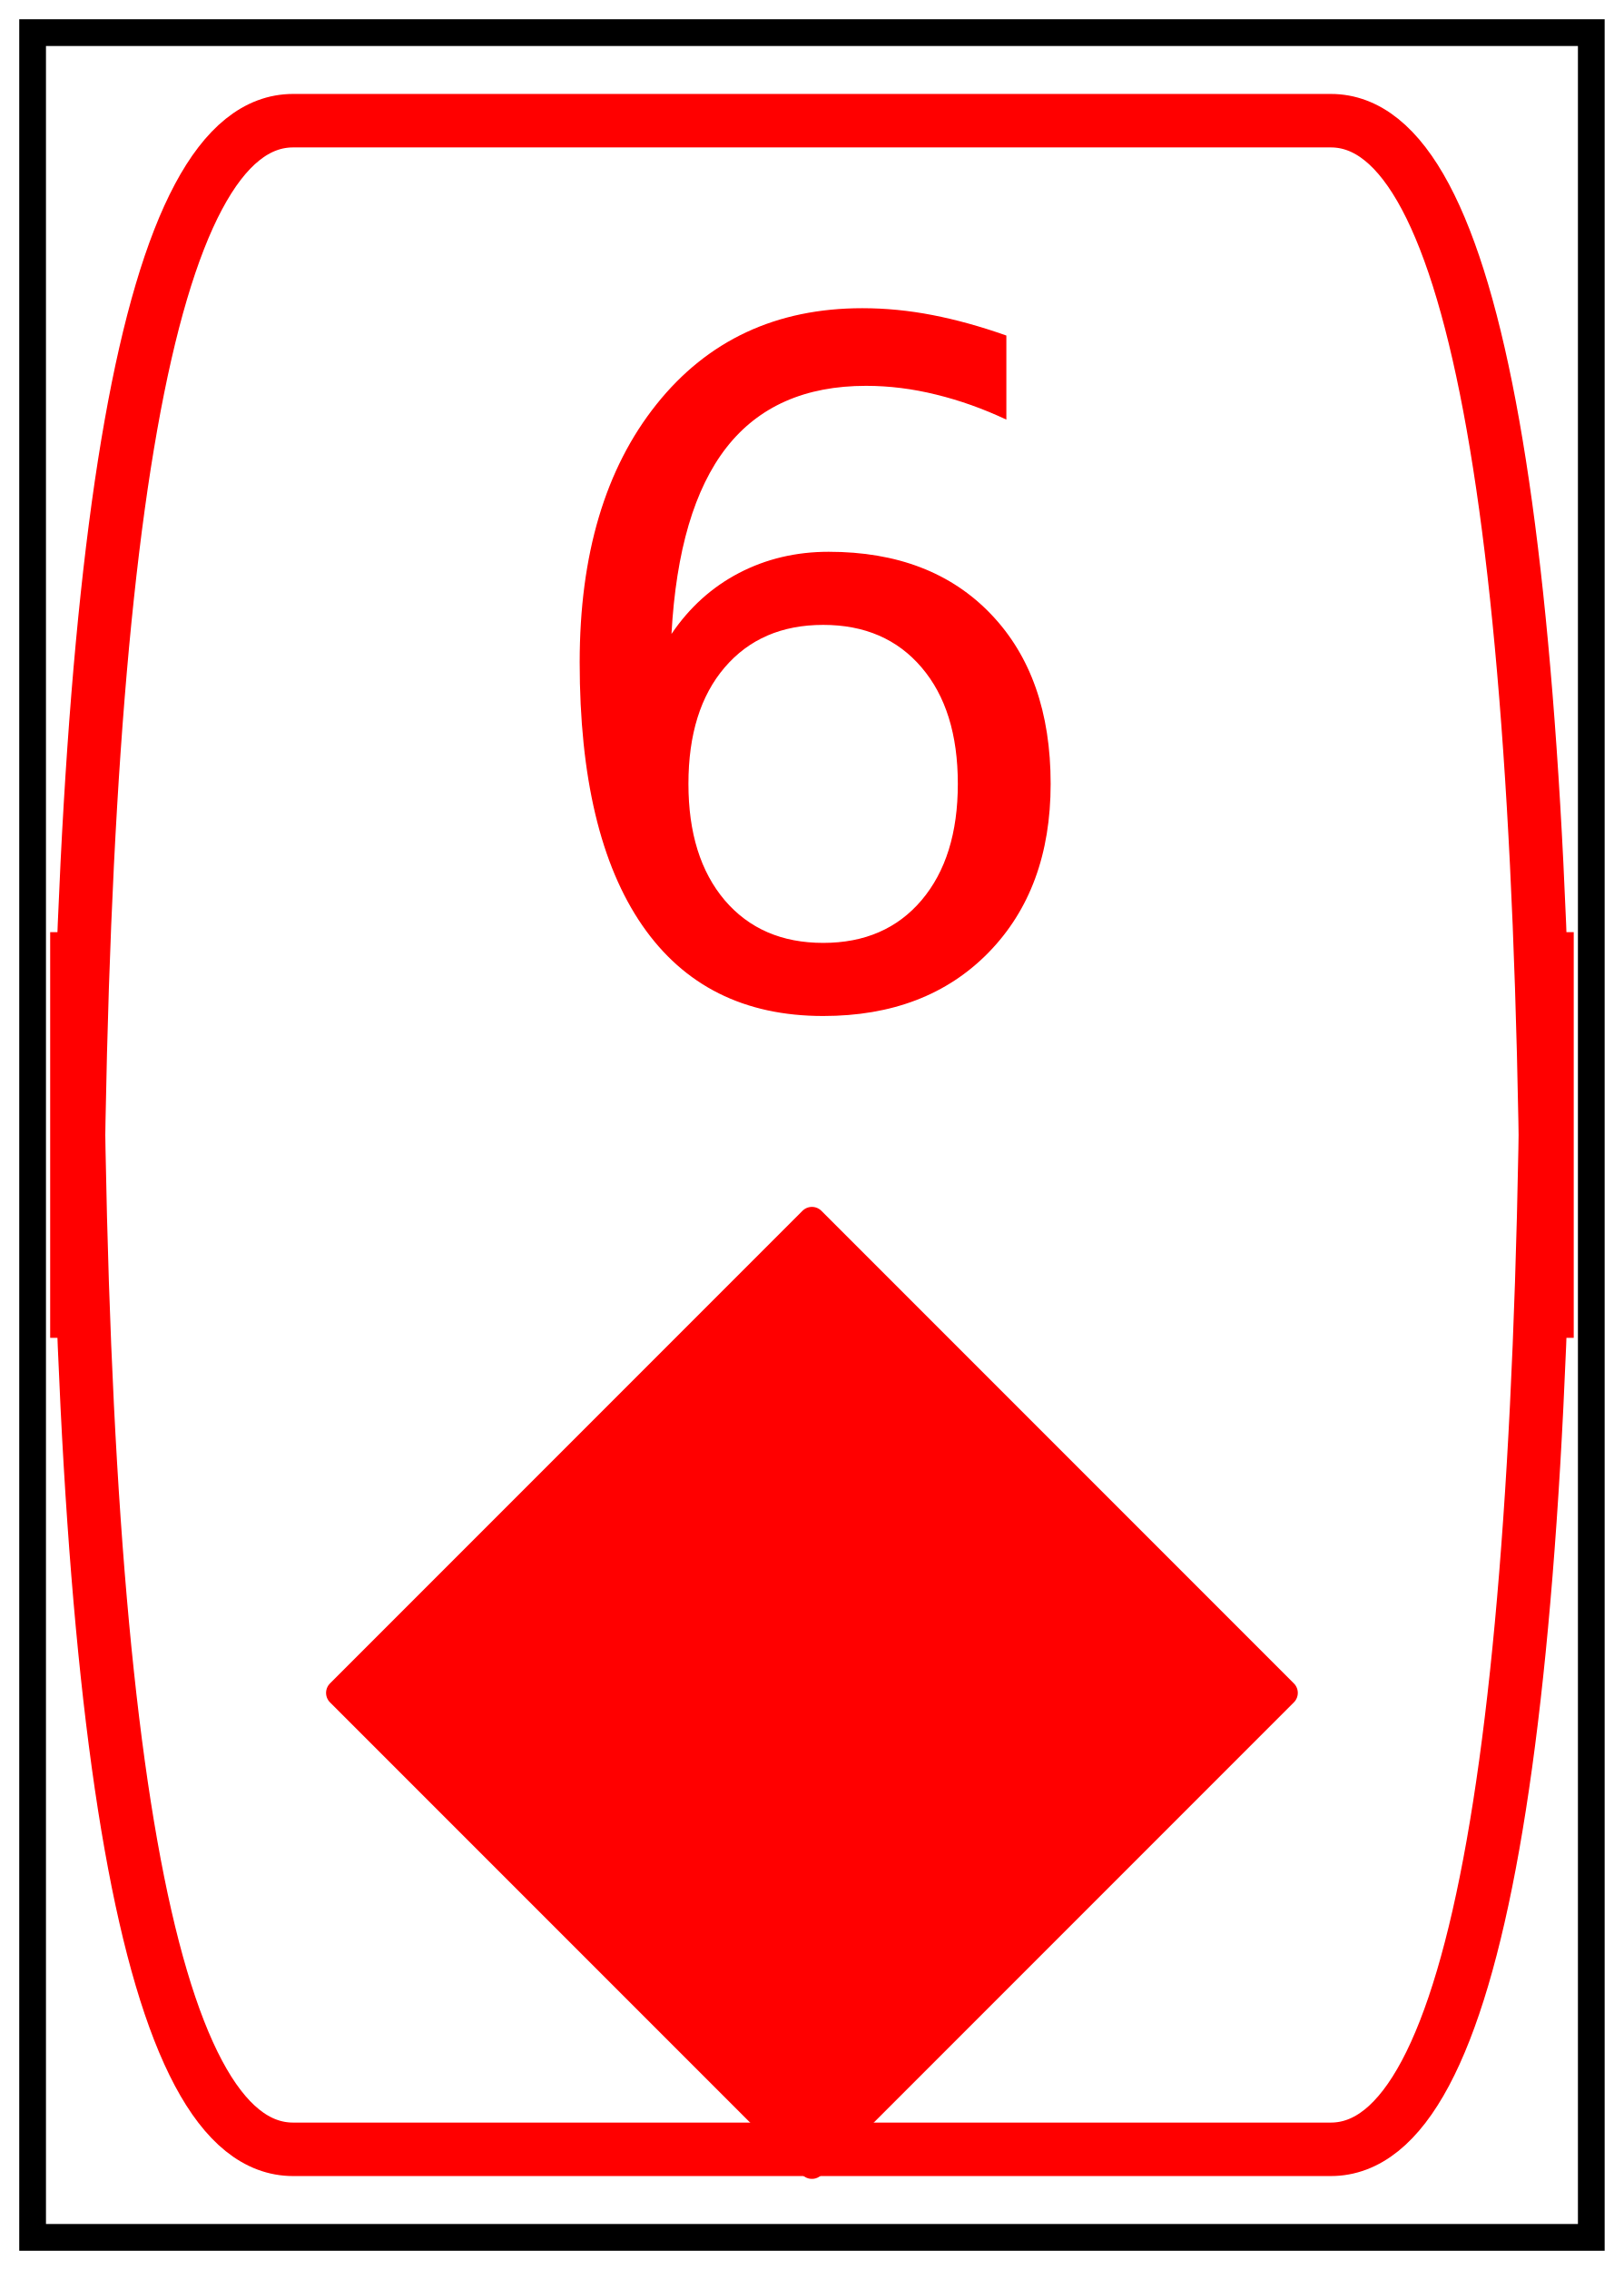
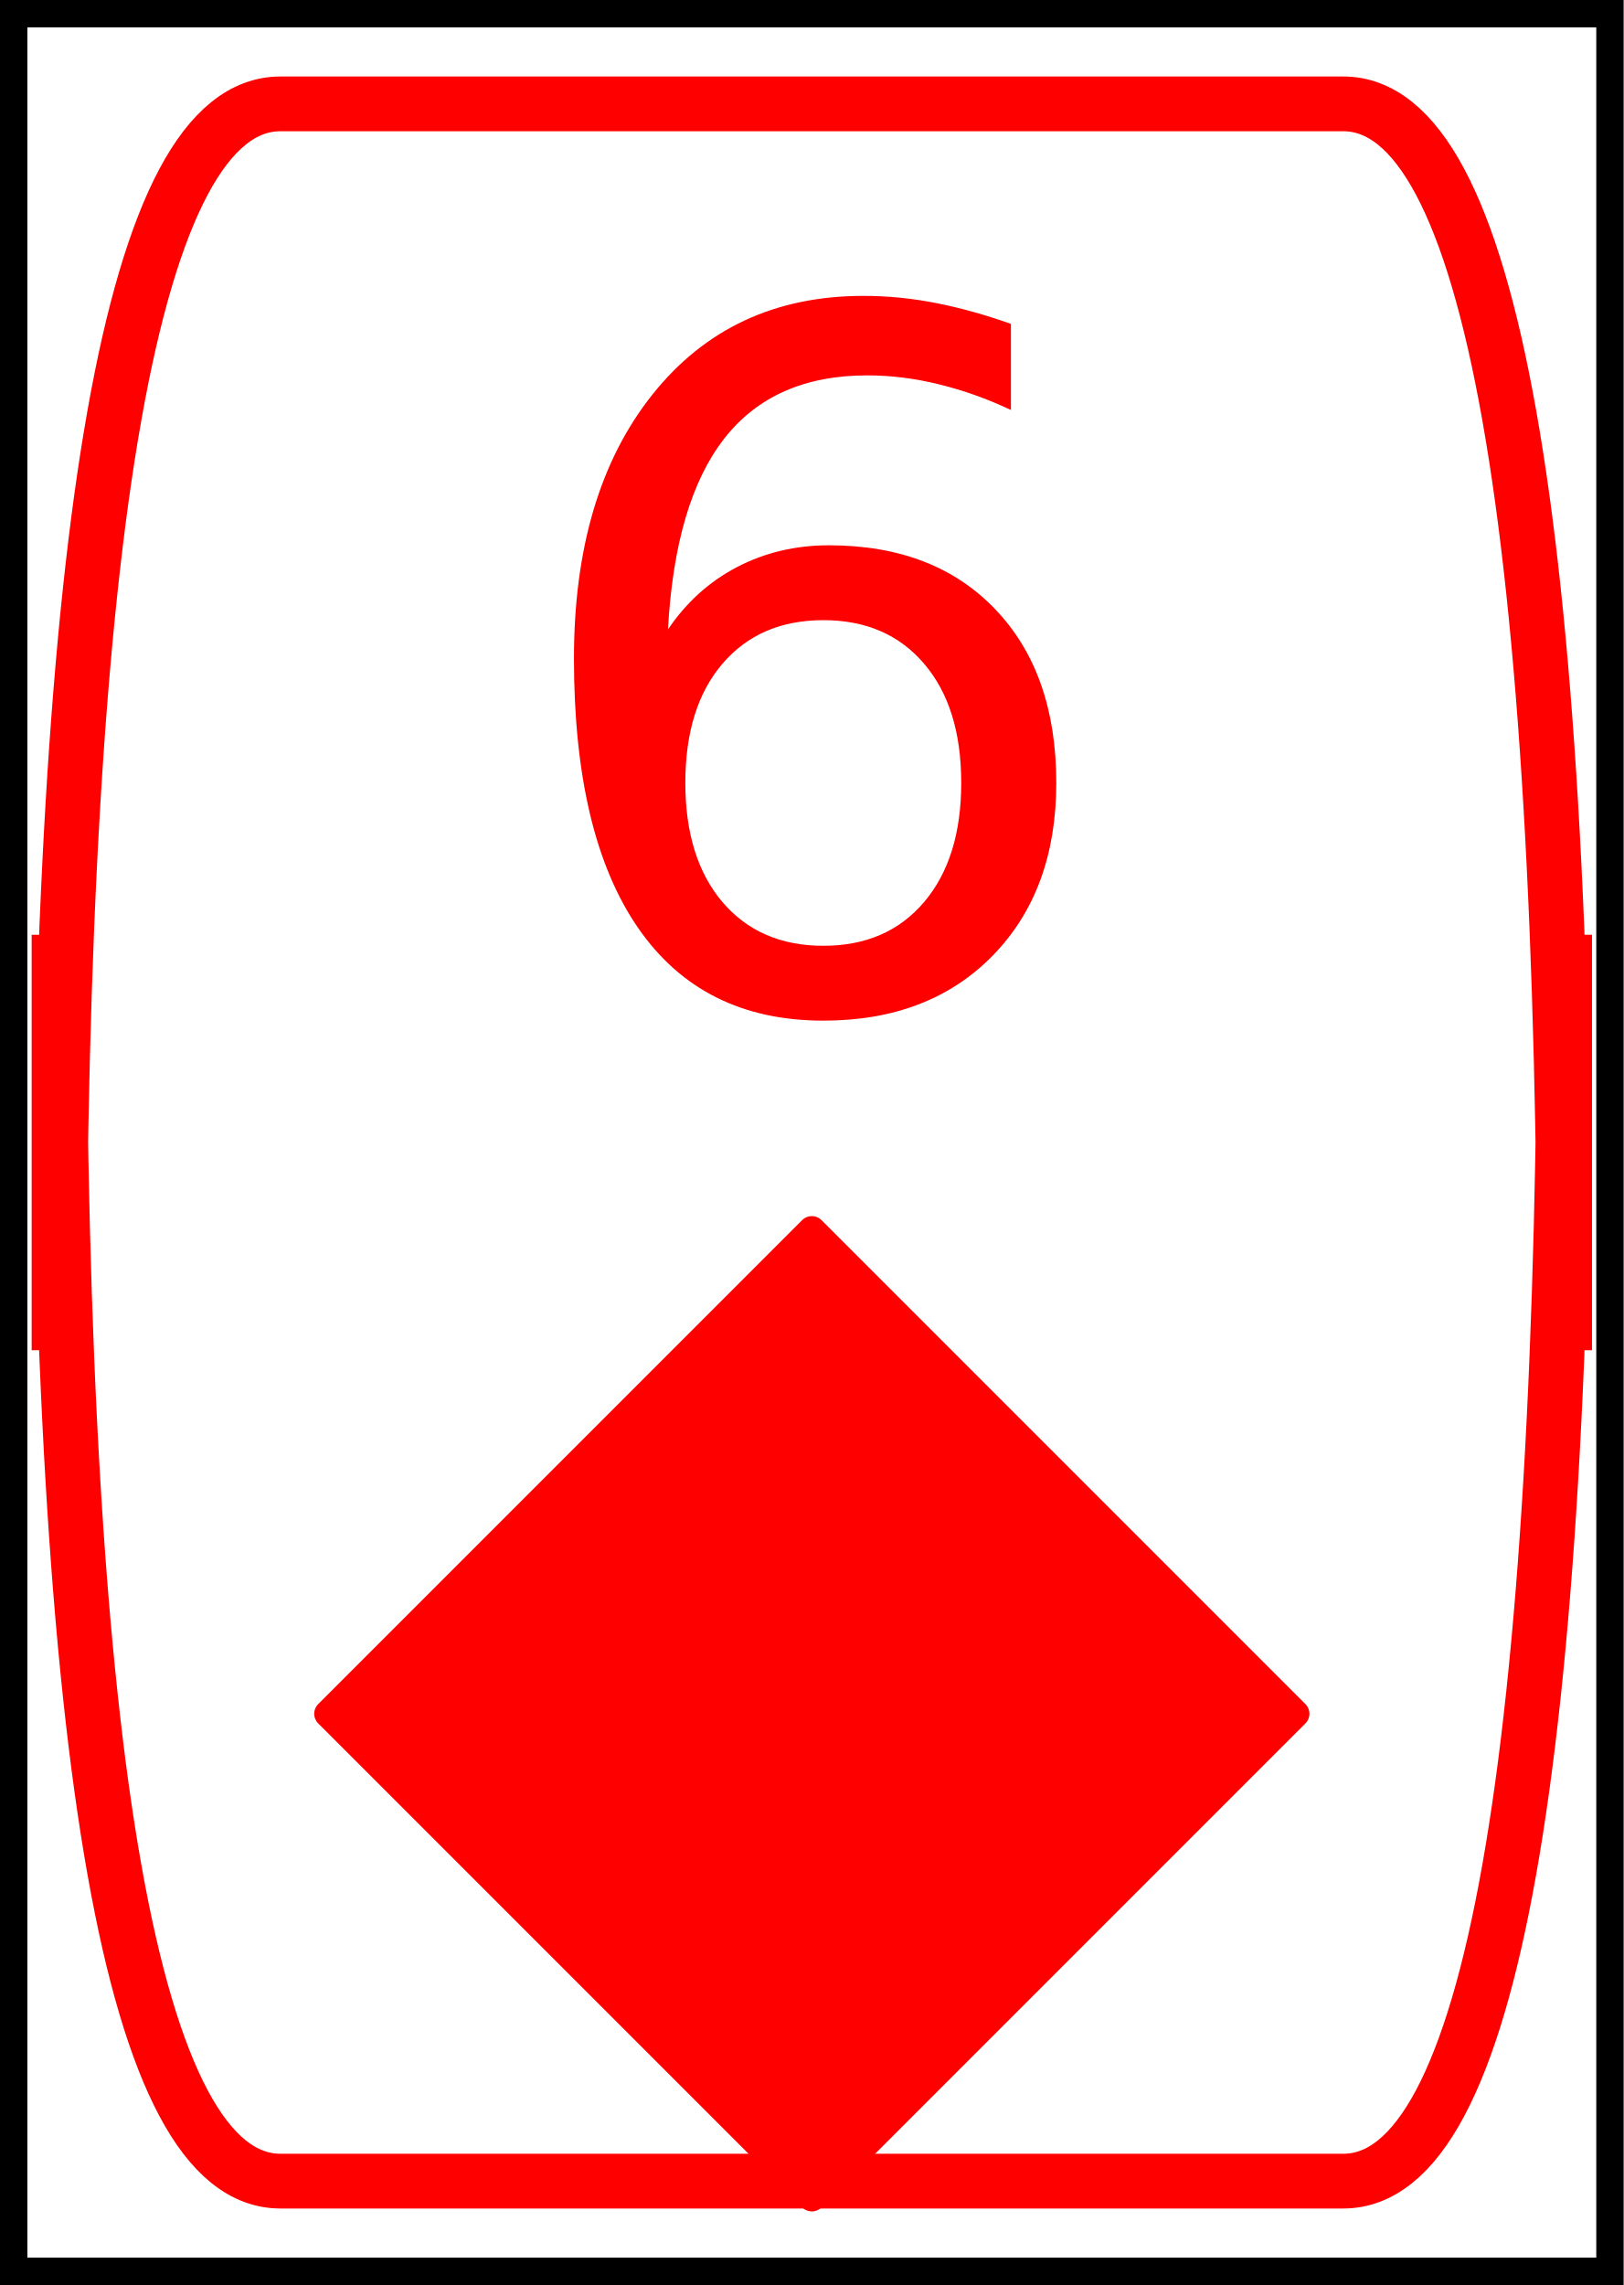
- <svg xmlns="http://www.w3.org/2000/svg" xmlns:xlink="http://www.w3.org/1999/xlink" height="84.906pt" version="1.1" viewBox="0 0 60.755 84.906" width="60.755pt">
+ <svg xmlns="http://www.w3.org/2000/svg" xmlns:xlink="http://www.w3.org/1999/xlink" height="83.466pt" version="1.1" viewBox="0 0 59.315 83.466" width="59.315pt">
  <defs>
    <style type="text/css">*{stroke-linecap:butt;stroke-linejoin:round;}</style>
  </defs>
  <g id="figure_1">
    <g id="axes_1">
      <g id="PathCollection_1">
        <defs>
-           <path d="M -0 17.678  L 17.678 0  L 0 -17.678  L -17.678 -0  z " id="m4c48758645" style="stroke:#ff0000;" />
+           <path d="M -0 17.678  L 17.678 0  L 0 -17.678  L -17.678 -0  z " id="m91065caa73" style="stroke:#ff0000;" />
        </defs>
-         <g clip-path="url(#p5d5e2faf0d)">
-           <use style="fill:#ff0000;stroke:#ff0000;" x="30.377" xlink:href="#m4c48758645" y="63.32" />
+         <g clip-path="url(#p33ace77c4b)">
+           <use style="fill:#ff0000;stroke:#ff0000;" x="29.657" xlink:href="#m91065caa73" y="62.6" />
        </g>
      </g>
      <g id="patch_1">
-         <path clip-path="url(#p5d5e2faf0d)" d="M 10.965 80.392  L 49.79 80.392  Q 57.878 80.392 57.878 34.865  L 57.878 50.041  Q 57.878 4.514 49.79 4.514  L 10.965 4.514  Q 2.877 4.514 2.877 50.041  L 2.877 34.865  Q 2.877 80.392 10.965 80.392  z " style="fill:none;stroke:#ff0000;stroke-linejoin:miter;stroke-width:2;" />
+         <path clip-path="url(#p33ace77c4b)" d="M 10.245 79.672  L 49.07 79.672  Q 57.158 79.672 57.158 34.145  L 57.158 49.321  Q 57.158 3.794 49.07 3.794  L 10.245 3.794  Q 2.157 3.794 2.157 49.321  L 2.157 34.145  Q 2.157 79.672 10.245 79.672  z " style="fill:none;stroke:#ff0000;stroke-linejoin:miter;stroke-width:2;" />
      </g>
      <g id="patch_2">
-         <path clip-path="url(#p5d5e2faf0d)" d="M 0.72 84.186  L 60.035 84.186  L 60.035 0.72  L 0.72 0.72  z " style="fill:none;stroke:#000000;stroke-linejoin:miter;stroke-width:2;" />
+         <path clip-path="url(#p33ace77c4b)" d="M 0 83.466  L 59.315 83.466  L 59.315 0  L 0 0  z " style="fill:none;stroke:#000000;stroke-linejoin:miter;stroke-width:2;" />
      </g>
      <g id="text_1">
-         <g style="fill:#ff0000;" transform="translate(19.2431 37.50431)scale(0.35 -0.35)">
+         <g style="fill:#ff0000;" transform="translate(18.52311 36.78431)scale(0.35 -0.35)">
          <defs>
-             <path d="M 33.016 40.375  Q 26.375 40.375 22.484 35.828  Q 18.609 31.297 18.609 23.391  Q 18.609 15.531 22.484 10.953  Q 26.375 6.391 33.016 6.391  Q 39.656 6.391 43.531 10.953  Q 47.406 15.531 47.406 23.391  Q 47.406 31.297 43.531 35.828  Q 39.656 40.375 33.016 40.375  z M 52.594 71.297  L 52.594 62.312  Q 48.875 64.062 45.094 64.984  Q 41.312 65.922 37.594 65.922  Q 27.828 65.922 22.672 59.328  Q 17.531 52.734 16.797 39.406  Q 19.672 43.656 24.016 45.922  Q 28.375 48.188 33.594 48.188  Q 44.578 48.188 50.953 41.516  Q 57.328 34.859 57.328 23.391  Q 57.328 12.156 50.688 5.359  Q 44.047 -1.422 33.016 -1.422  Q 20.359 -1.422 13.672 8.266  Q 6.984 17.969 6.984 36.375  Q 6.984 53.656 15.188 63.938  Q 23.391 74.219 37.203 74.219  Q 40.922 74.219 44.703 73.484  Q 48.484 72.75 52.594 71.297  z " id="DejaVuSans-54" />
+             <path d="M 2113 2584  Q 1688 2584 1439 2293  Q 1191 2003 1191 1497  Q 1191 994 1439 701  Q 1688 409 2113 409  Q 2538 409 2786 701  Q 3034 994 3034 1497  Q 3034 2003 2786 2293  Q 2538 2584 2113 2584  z M 3366 4563  L 3366 3988  Q 3128 4100 2886 4159  Q 2644 4219 2406 4219  Q 1781 4219 1451 3797  Q 1122 3375 1075 2522  Q 1259 2794 1537 2939  Q 1816 3084 2150 3084  Q 2853 3084 3261 2657  Q 3669 2231 3669 1497  Q 3669 778 3244 343  Q 2819 -91 2113 -91  Q 1303 -91 875 529  Q 447 1150 447 2328  Q 447 3434 972 4092  Q 1497 4750 2381 4750  Q 2619 4750 2861 4703  Q 3103 4656 3366 4563  z " id="DejaVuSans-36" transform="scale(0.015625)" />
          </defs>
-           <use xlink:href="#DejaVuSans-54" />
+           <use xlink:href="#DejaVuSans-36" />
        </g>
      </g>
    </g>
  </g>
  <defs>
-     <clipPath id="p5d5e2faf0d">
-       <rect height="83.466" width="59.315" x="0.72" y="0.72" />
+     <clipPath id="p33ace77c4b">
+       <rect height="83.466" width="59.315" x="0" y="0" />
    </clipPath>
  </defs>
</svg>
